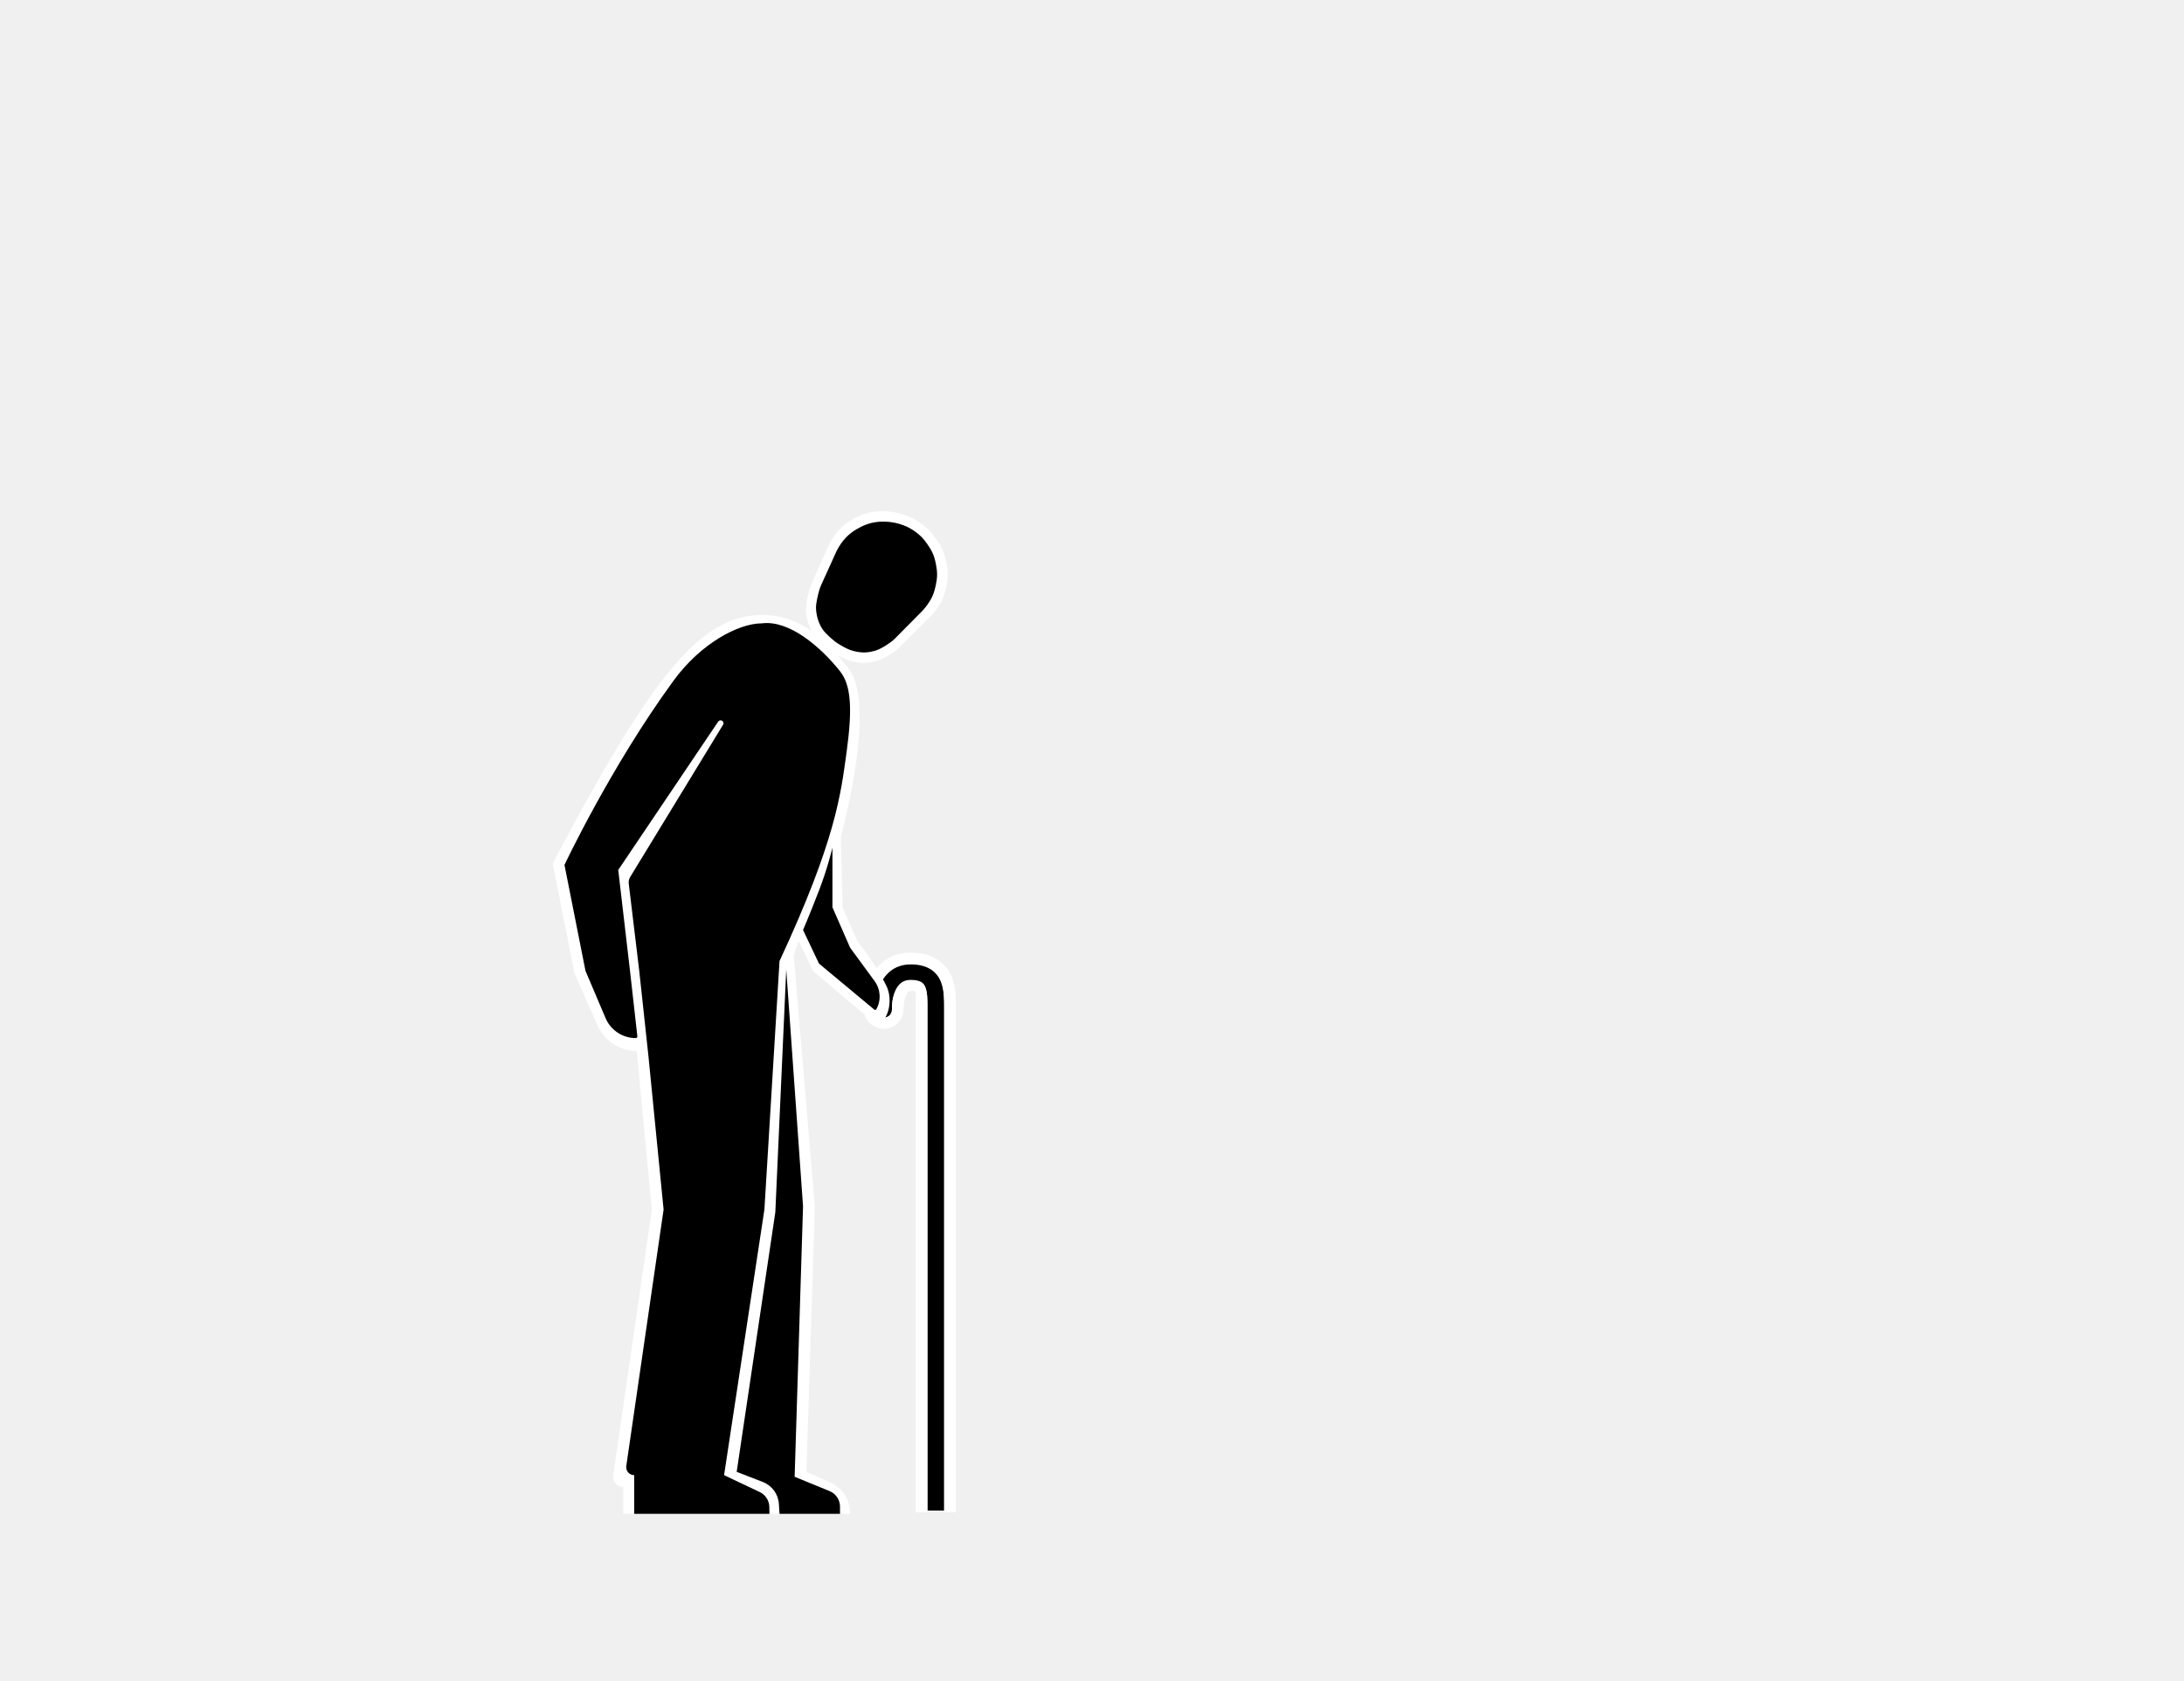
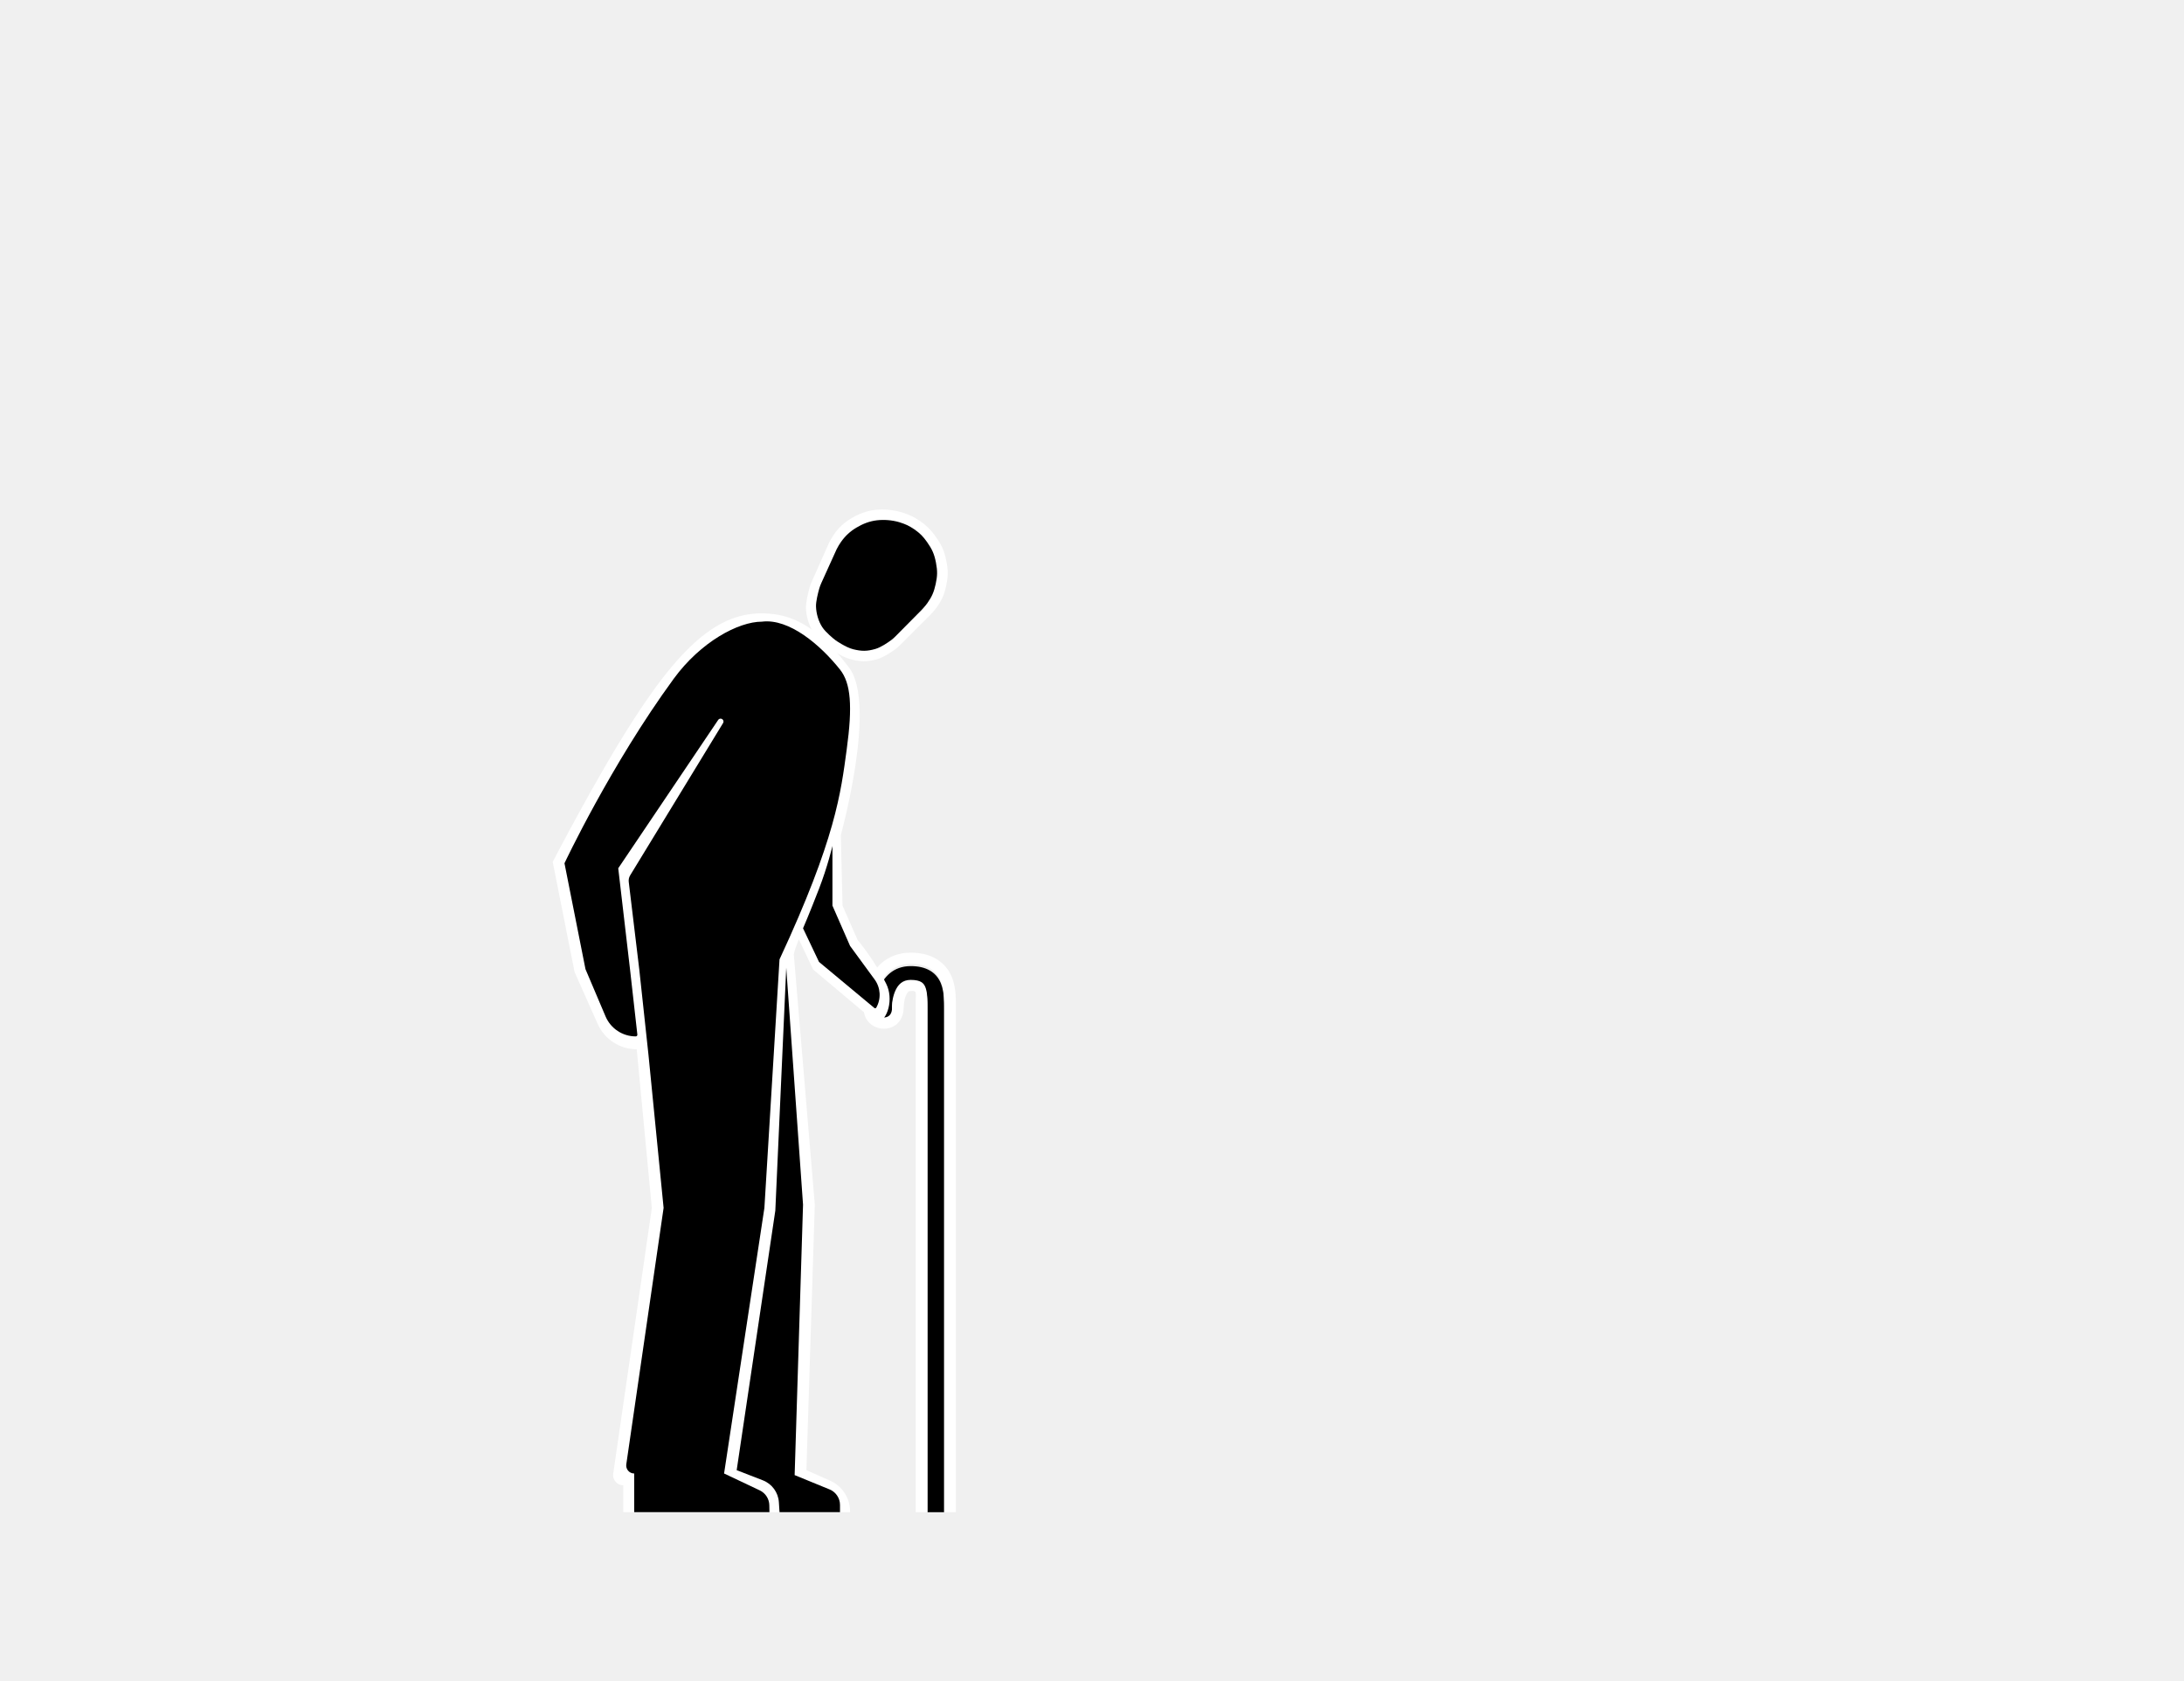
<svg xmlns="http://www.w3.org/2000/svg" width="1300" height="1000" viewBox="0 0 1300 1000" fill="none">
-   <path fill-rule="evenodd" clip-rule="evenodd" d="M523.413 587.037C525.95 580.87 531.478 574 542.067 574C546.548 574 550.39 574.825 553.519 576.647C556.709 578.505 558.718 581.145 559.946 584.008C561.137 586.783 561.611 589.799 561.822 592.619C562.007 595.091 562.003 597.685 561.999 600.067C561.998 600.397 561.998 600.723 561.998 601.044V899H552.032V601.044C552.032 600.705 552.033 600.371 552.033 600.041C552.036 597.617 552.039 595.396 551.881 593.293C551.703 590.908 551.336 589.032 550.721 587.596C550.142 586.248 549.379 585.359 548.319 584.742C547.197 584.088 545.309 583.489 542.067 583.489C537.209 583.489 534.433 586.266 532.693 590.498C531.82 592.618 531.336 594.885 531.114 596.809C531.004 597.762 530.964 598.586 530.966 599.214C530.967 599.707 530.993 599.977 531.001 600.06C531.004 600.095 531.005 600.097 530.998 600.066C531.565 602.63 529.841 605.147 527.148 605.687C524.456 606.226 521.813 604.585 521.246 602.021C520.916 600.527 520.933 598.16 521.208 595.775C521.5 593.236 522.147 590.116 523.413 587.037Z" fill="black" />
+   <path fill-rule="evenodd" clip-rule="evenodd" d="M523.413 588.037C525.95 581.87 531.478 575 542.067 575C546.548 575 550.39 575.825 553.519 577.647C556.709 579.505 558.718 582.145 559.946 585.008C561.137 587.783 561.611 590.799 561.822 593.619C562.007 596.091 562.003 598.685 561.999 601.067C561.998 601.397 561.998 601.723 561.998 602.044V900H552.032V602.044C552.032 601.705 552.033 601.371 552.033 601.041C552.036 598.617 552.039 596.396 551.881 594.293C551.703 591.908 551.336 590.032 550.721 588.596C550.142 587.248 549.379 586.359 548.319 585.742C547.197 585.088 545.309 584.489 542.067 584.489C537.209 584.489 534.433 587.266 532.693 591.498C531.82 593.618 531.336 595.885 531.114 597.809C531.004 598.762 530.964 599.586 530.966 600.214C530.967 600.707 530.993 600.977 531.001 601.06C531.004 601.095 531.005 601.097 530.998 601.066C531.565 603.63 529.841 606.147 527.148 606.687C524.456 607.226 521.813 605.585 521.246 603.021C520.916 601.527 520.933 599.16 521.208 596.775C521.5 594.236 522.147 591.116 523.413 588.037Z" fill="black" />
  <path fill-rule="evenodd" clip-rule="evenodd" d="M568.998 900H545.06V600.824C545.06 600.481 545.06 600.143 545.06 599.813L545.06 599.809C545.063 597.321 545.06 595.269 545.06 595.269C545.06 593.283 545.419 592.249 544.92 590.343C543.424 589.391 543.234 589.867 542.067 589.867C541.56 589.867 541.27 589.938 541.121 589.988C540.979 590.036 540.856 590.101 540.715 590.215C540.392 590.476 539.814 591.135 539.186 592.667C538.589 594.122 538.217 595.799 538.045 597.299C537.962 598.026 537.939 598.723 537.939 599.09C537.94 599.135 537.939 599.057 537.939 599.09C537.939 605.486 534.826 610.755 528.574 612.012L527.136 605.486C527.161 605.481 527.187 605.475 527.212 605.47C529.863 604.896 530.956 602.73 530.989 599.843C530.995 599.871 530.995 599.872 530.992 599.842C530.992 599.842 530.992 599.838 530.992 599.836C530.984 599.752 530.957 599.482 530.956 598.987C530.955 598.356 530.995 597.529 531.105 596.572C531.224 595.532 531.42 594.392 531.711 593.23C531.713 593.222 531.715 593.215 531.717 593.208C531.966 592.217 532.285 591.21 532.685 590.235C534.427 585.986 537.206 583.197 542.067 583.197C545.312 583.197 547.201 583.799 548.325 584.455C549.386 585.075 550.15 585.968 550.729 587.321C551.345 588.763 551.712 590.647 551.89 593.041C552.048 595.153 552.045 597.384 552.042 599.817C552.042 600.149 552.042 600.484 552.042 600.824V900H562.016V600.824C562.016 600.502 562.016 600.174 562.017 599.843C562.021 597.451 562.025 594.847 561.84 592.365C561.628 589.534 561.154 586.505 559.962 583.718C558.733 580.844 556.723 578.193 553.53 576.327C550.398 574.497 546.552 573.67 542.067 573.67C531.469 573.67 525.936 580.568 523.397 586.76C522.13 589.852 521.483 592.984 521.19 595.533C520.915 597.928 520.898 600.305 521.228 601.805C521.796 604.38 524.441 606.028 527.136 605.486L528.574 612.012C522.106 613.313 515.758 609.359 514.396 603.179C513.836 600.636 513.949 597.422 514.25 594.807C514.592 591.825 515.352 588.093 516.896 584.328C519.975 576.817 527.42 567 542.067 567C547.418 567 552.635 567.986 557.173 570.638C561.86 573.377 564.743 577.26 566.426 581.197C568.02 584.923 568.57 588.753 568.804 591.891C569.007 594.616 569.003 597.422 568.999 599.751L568.999 599.853C568.998 600.185 568.998 600.508 568.998 600.824V900Z" fill="white" />
-   <path d="M480 875.998L494.09 882.23C501.33 885.433 506 892.604 506 900.521V900.998H371V884.998C367.309 884.998 364.476 881.724 365.008 878.071L388 719.998L379 625.498C368.965 625.498 359.869 619.594 355.784 610.427L342 579.498L329 513.998C329 513.998 354.475 464.499 377 429.499C409.5 378.999 432.5 363.041 460.5 366.498C477 368.536 491.198 379.43 505.5 398.499C522 420.499 500.5 497.999 500.5 497.999L501.5 539.999L510.5 560.499C510.5 560.499 520 571.499 527.5 586.499C532 595.499 528.5 607.999 522 609.999L484 577.999L475.5 560.069C472.5 567.499 472.5 568.999 472.5 568.999L485 717.998L480 875.998Z" fill="white" />
-   <path d="M493.791 887.455L473 878.938L478 717.998L468 576.998L461.5 721.498L438.5 875.998L454.071 882.036C459.516 884.147 463.241 889.227 463.617 895.055L464 900.998H500V896.708C500 892.649 497.547 888.993 493.791 887.455Z" fill="black" />
-   <path d="M452.211 888.015L431 877.976L455 719.896L464 571.998C497.5 499.999 500.487 472.76 504 446.998C507.513 421.236 506.5 407.676 500 399.498C488.5 385.03 469.793 368.909 453.5 370.998C439.5 370.998 417.076 382.998 401 404.998C363.5 456.316 336 514.776 336 514.776L348.5 577.809L360.453 605.95C363.513 613.153 370.582 617.831 378.409 617.831C378.991 617.831 379.443 617.325 379.378 616.747L375 577.809L368 517.776L427.486 429.483C427.807 429.006 428.345 428.72 428.92 428.72C430.269 428.72 431.098 430.197 430.395 431.349L375.107 521.961C374.39 523.137 374.089 524.52 374.254 525.887L380.5 577.802L386 628.828L395 719.896L372.792 872.533C372.374 875.403 374.6 877.976 377.5 877.976V900.998H458L457.931 896.886C457.868 893.082 455.65 889.642 452.211 888.015Z" fill="black" />
-   <path d="M484.431 377.78C486.774 381.257 492.439 385.938 494 387.056C494 387.056 501.083 392.015 506.303 393.368C512.185 394.893 515.991 395 521.82 393.424C525.803 392.347 530.664 389.047 532.983 387.356C533.9 386.688 534.743 385.932 535.546 385.131L553.724 366.993C553.724 366.993 556.261 364.321 557.619 362.401C560.847 357.836 562.137 354.724 563.268 349.236C564.43 343.599 564.409 340.124 563.217 334.464C561.946 328.43 560.342 325.046 556.699 320.034C553.871 316.143 551.874 314.149 547.974 311.321C543.663 308.463 541.906 307.611 536.999 305.995C532.021 304.471 526.22 303.924 521.123 304.465C516.027 305.006 511.507 306.723 507.144 309.238C502.78 311.752 499.445 314.805 496.542 318.874C495.449 320.409 494.311 322.364 493.473 324.054L483.108 347.358C482.6 348.501 482.162 349.67 481.835 350.877C481.028 353.855 479.566 359.825 479.75 363.393C480.002 368.289 481.628 373.622 484.431 377.78Z" fill="white" />
-   <path d="M489.489 374.322C491.431 377.279 496.18 381.225 497.491 382.164C497.491 382.164 503.442 386.328 507.861 387.416C512.841 388.642 516.076 388.679 521.057 387.237C524.383 386.274 528.454 383.471 530.501 381.955C531.383 381.301 532.195 380.561 532.968 379.781L548.576 364.025C548.576 364.025 550.773 361.689 551.955 360.017C554.768 356.041 555.91 353.344 556.952 348.605C558.023 343.737 558.056 340.747 557.125 335.893C556.132 330.72 554.817 327.832 551.793 323.572C549.445 320.264 547.776 318.578 544.5 316.201C540.876 313.805 539.395 313.097 535.245 311.779C531.034 310.54 526.108 310.155 521.766 310.695C517.425 311.235 513.555 312.778 509.808 315.006C506.06 317.234 503.179 319.91 500.651 323.454C499.699 324.791 498.702 326.489 497.965 327.956L488.886 347.992C488.386 349.096 487.951 350.226 487.623 351.393C486.884 354.023 485.617 359.014 485.719 362.01C485.861 366.219 487.166 370.785 489.489 374.322Z" fill="black" />
-   <path d="M478 553.5L487.5 573.499L520.438 600.905C520.809 601.215 521.37 601.111 521.607 600.69C524.587 595.399 524.196 588.854 520.609 583.954L506 564L495.5 540V504.5C495.5 504.5 492.634 516.737 487.5 530C481.5 545.5 478 553.5 478 553.5Z" fill="black" />
+   <path d="M480 874.998L494.09 881.23C501.33 884.433 506 891.604 506 899.521V899.998H371V883.998C367.309 883.998 364.476 880.724 365.008 877.071L388 718.998L379 624.498C368.965 624.498 359.869 618.594 355.784 609.427L342 578.498L329 512.998C329 512.998 354.475 463.499 377 428.499C409.5 377.999 432.5 362.041 460.5 365.498C477 367.536 491.198 378.43 505.5 397.499C522 419.499 500.5 496.999 500.5 496.999L501.5 538.999L510.5 559.499C510.5 559.499 520 570.499 527.5 585.499C532 594.499 528.5 606.999 522 608.999L484 576.999L475.5 559.069C472.5 566.499 472.5 567.999 472.5 567.999L485 716.998L480 874.998Z" fill="white" />
+   <path d="M493.791 886.455L473 877.938L478 716.998L468 575.998L461.5 720.498L438.5 874.998L454.071 881.036C459.516 883.147 463.241 888.227 463.617 894.055L464 899.998H500V895.708C500 891.649 497.547 887.993 493.791 886.455Z" fill="black" />
+   <path d="M452.211 887.015L431 876.976L455 718.896L464 570.998C497.5 498.999 500.487 471.76 504 445.998C507.513 420.236 506.5 406.676 500 398.498C488.5 384.03 469.793 367.909 453.5 369.998C439.5 369.998 417.076 381.998 401 403.998C363.5 455.316 336 513.776 336 513.776L348.5 576.809L360.453 604.95C363.513 612.153 370.582 616.831 378.409 616.831C378.991 616.831 379.443 616.325 379.378 615.747L375 576.809L368 516.776L427.486 428.483C427.807 428.006 428.345 427.72 428.92 427.72C430.269 427.72 431.098 429.197 430.395 430.349L375.107 520.961C374.39 522.137 374.089 523.52 374.254 524.887L380.5 576.802L386 627.828L395 718.896L372.792 871.533C372.374 874.403 374.6 876.976 377.5 876.976V899.998H458L457.931 895.886C457.868 892.082 455.65 888.642 452.211 887.015Z" fill="black" />
+   <path d="M484.431 376.78C486.774 380.257 492.439 384.938 494 386.056C494 386.056 501.083 391.015 506.303 392.368C512.185 393.893 515.991 394 521.82 392.424C525.803 391.347 530.664 388.047 532.983 386.356C533.9 385.688 534.743 384.932 535.546 384.131L553.724 365.993C553.724 365.993 556.261 363.321 557.619 361.401C560.847 356.836 562.137 353.724 563.268 348.236C564.43 342.599 564.409 339.124 563.217 333.464C561.946 327.43 560.342 324.046 556.699 319.034C553.871 315.143 551.874 313.149 547.974 310.321C543.663 307.463 541.906 306.611 536.999 304.995C532.021 303.471 526.22 302.924 521.123 303.465C516.027 304.006 511.507 305.723 507.144 308.238C502.78 310.752 499.445 313.805 496.542 317.874C495.449 319.409 494.311 321.364 493.473 323.054L483.108 346.358C482.6 347.501 482.162 348.67 481.835 349.877C481.028 352.855 479.566 358.825 479.75 362.393C480.002 367.289 481.628 372.622 484.431 376.78Z" fill="white" />
+   <path d="M489.489 373.322C491.431 376.279 496.18 380.225 497.491 381.164C497.491 381.164 503.442 385.328 507.861 386.416C512.841 387.642 516.076 387.679 521.057 386.237C524.383 385.274 528.454 382.471 530.501 380.955C531.383 380.301 532.195 379.561 532.968 378.781L548.576 363.025C548.576 363.025 550.773 360.689 551.955 359.017C554.768 355.041 555.91 352.344 556.952 347.605C558.023 342.737 558.056 339.747 557.125 334.893C556.132 329.72 554.817 326.832 551.793 322.572C549.445 319.264 547.776 317.578 544.5 315.201C540.876 312.805 539.395 312.097 535.245 310.779C531.034 309.54 526.108 309.155 521.766 309.695C517.425 310.235 513.555 311.778 509.808 314.006C506.06 316.234 503.179 318.91 500.651 322.454C499.699 323.791 498.702 325.489 497.965 326.956L488.886 346.992C488.386 348.096 487.951 349.226 487.623 350.393C486.884 353.023 485.617 358.014 485.719 361.01C485.861 365.219 487.166 369.785 489.489 373.322Z" fill="black" />
+   <path d="M478 552.5L487.5 572.499L520.438 599.905C520.809 600.215 521.37 600.111 521.607 599.69C524.587 594.399 524.196 587.854 520.609 582.954L506 563L495.5 539V503.5C495.5 503.5 492.634 515.737 487.5 529C481.5 544.5 478 552.5 478 552.5Z" fill="black" />
</svg>
